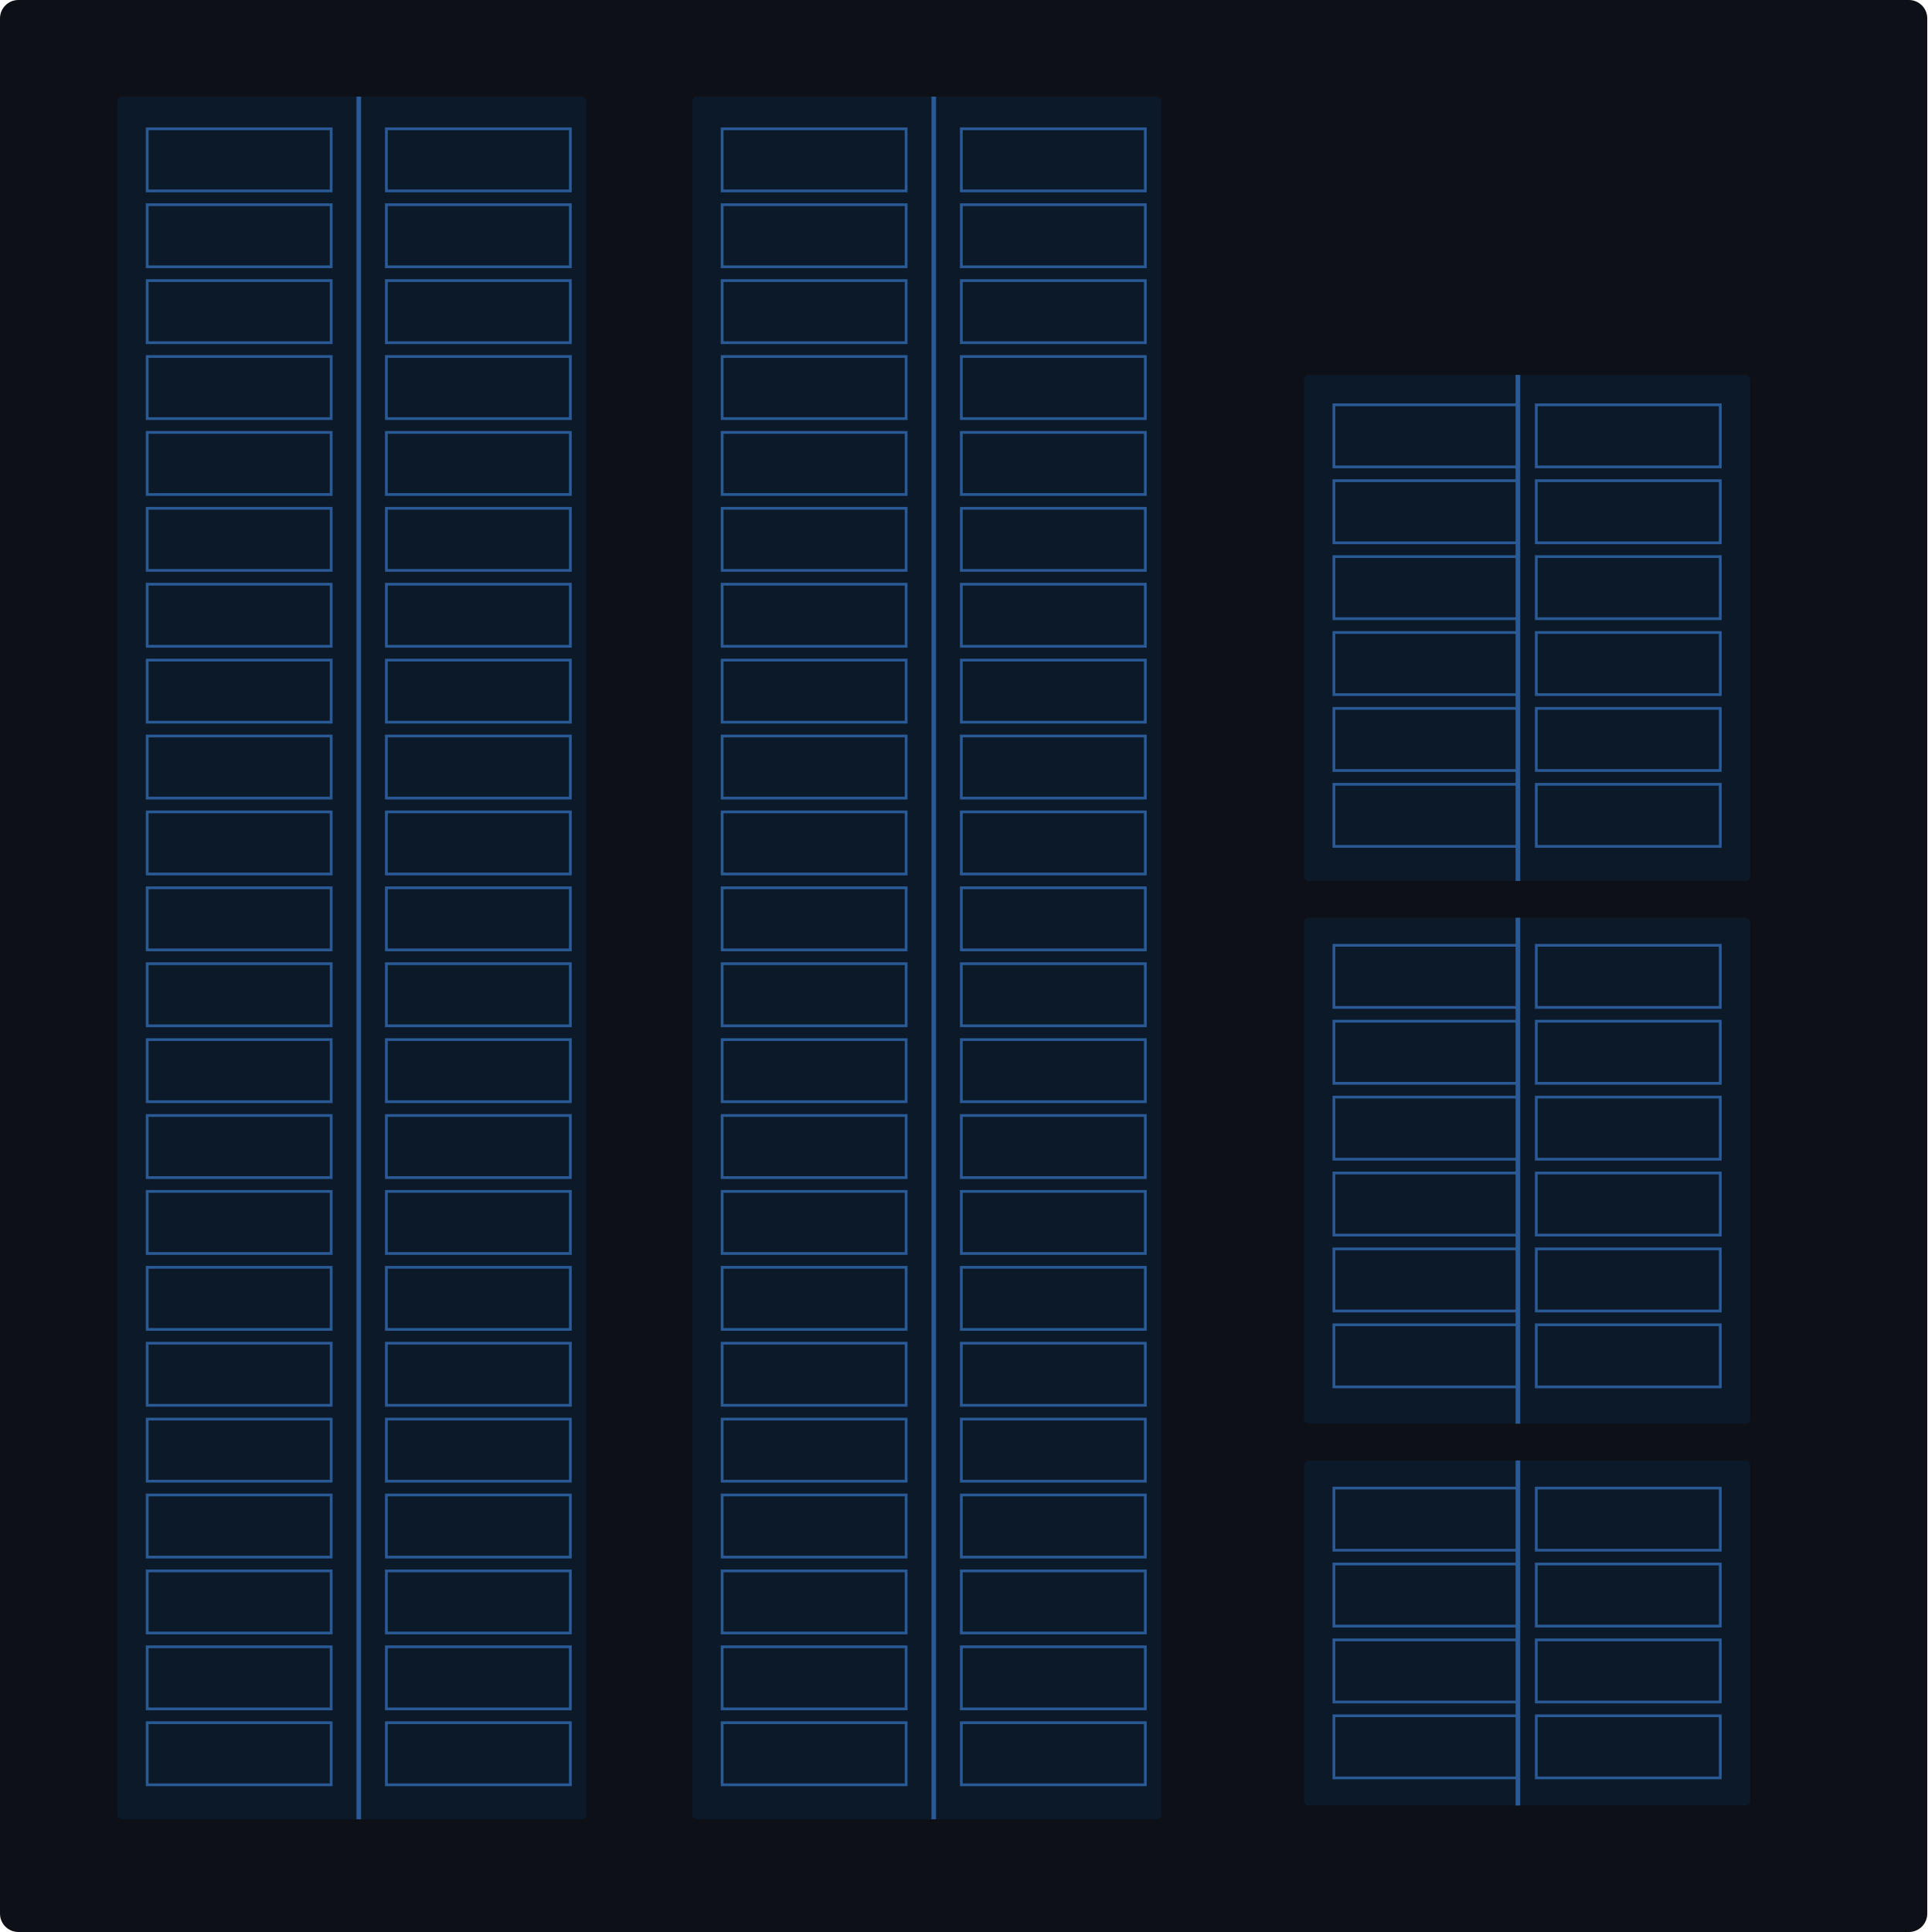
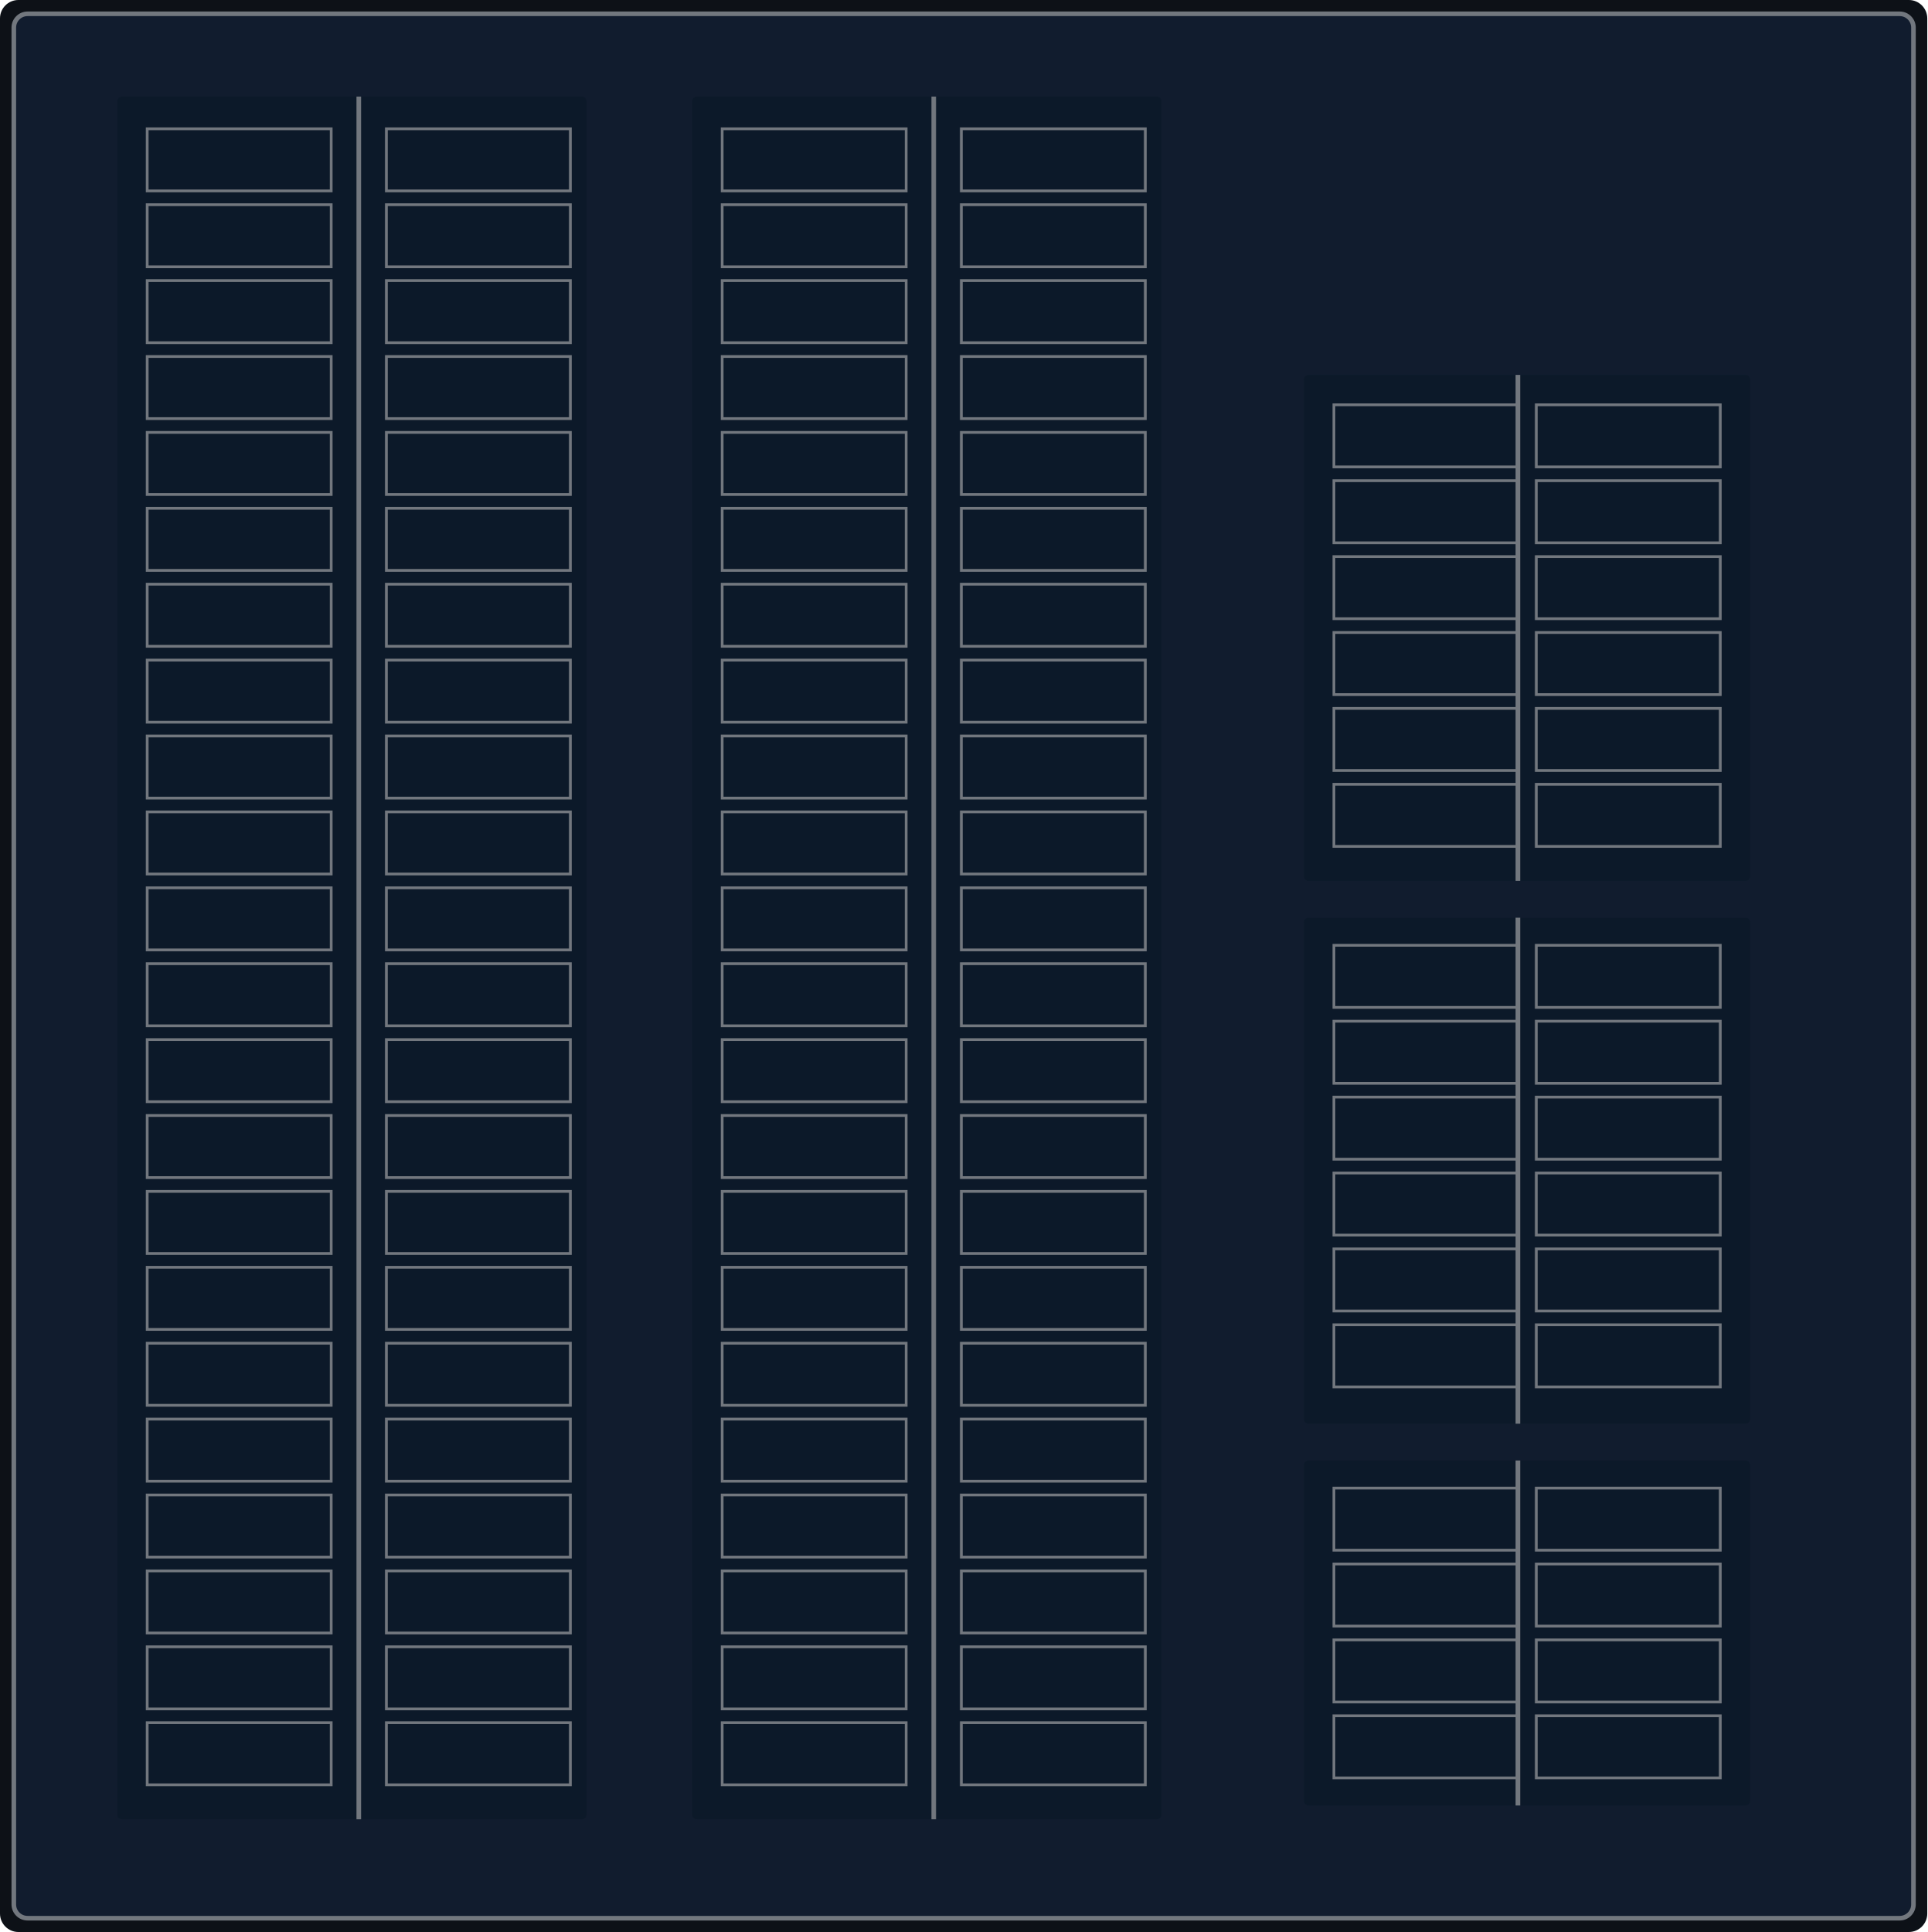
<svg xmlns="http://www.w3.org/2000/svg" width="838" height="840" viewBox="0 0 838 840">
  <rect width="838" height="840" fill="#0d1117" rx="8" />
+   <rect x="6" y="6" width="826" height="828" fill="#111c2e" stroke="#72777e" stroke-width="2" rx="6" />
  <rect x="51" y="42" width="204" height="749" fill="#0c1929" rx="2" />
  <rect x="301" y="42" width="204" height="749" fill="#0c1929" rx="2" />
  <rect x="567" y="163" width="194" height="220" fill="#0c1929" rx="2" />
  <rect x="567" y="399" width="194" height="220" fill="#0c1929" rx="2" />
  <rect x="567" y="635" width="194" height="150" fill="#0c1929" rx="2" />
-   <line x1="156" y1="42" x2="156" y2="791" stroke="#2a5a96" stroke-width="2" />
-   <line x1="406" y1="42" x2="406" y2="791" stroke="#2a5a96" stroke-width="2" />
-   <line x1="660" y1="163" x2="660" y2="383" stroke="#2a5a96" stroke-width="2" />
-   <line x1="660" y1="399" x2="660" y2="619" stroke="#2a5a96" stroke-width="2" />
-   <line x1="660" y1="635" x2="660" y2="785" stroke="#2a5a96" stroke-width="2" />
-   <rect x="64" y="56" width="80" height="27" fill="none" stroke="#2a5a96" stroke-width="1.2" />
-   <rect x="64" y="89" width="80" height="27" fill="none" stroke="#2a5a96" stroke-width="1.2" />
-   <rect x="64" y="122" width="80" height="27" fill="none" stroke="#2a5a96" stroke-width="1.2" />
-   <rect x="64" y="155" width="80" height="27" fill="none" stroke="#2a5a96" stroke-width="1.2" />
-   <rect x="64" y="188" width="80" height="27" fill="none" stroke="#2a5a96" stroke-width="1.2" />
-   <rect x="64" y="221" width="80" height="27" fill="none" stroke="#2a5a96" stroke-width="1.2" />
-   <rect x="64" y="254" width="80" height="27" fill="none" stroke="#2a5a96" stroke-width="1.2" />
-   <rect x="64" y="287" width="80" height="27" fill="none" stroke="#2a5a96" stroke-width="1.2" />
-   <rect x="64" y="320" width="80" height="27" fill="none" stroke="#2a5a96" stroke-width="1.2" />
-   <rect x="64" y="353" width="80" height="27" fill="none" stroke="#2a5a96" stroke-width="1.2" />
-   <rect x="64" y="386" width="80" height="27" fill="none" stroke="#2a5a96" stroke-width="1.2" />
-   <rect x="64" y="419" width="80" height="27" fill="none" stroke="#2a5a96" stroke-width="1.2" />
-   <rect x="64" y="452" width="80" height="27" fill="none" stroke="#2a5a96" stroke-width="1.2" />
-   <rect x="64" y="485" width="80" height="27" fill="none" stroke="#2a5a96" stroke-width="1.2" />
-   <rect x="64" y="518" width="80" height="27" fill="none" stroke="#2a5a96" stroke-width="1.2" />
-   <rect x="64" y="551" width="80" height="27" fill="none" stroke="#2a5a96" stroke-width="1.2" />
-   <rect x="64" y="584" width="80" height="27" fill="none" stroke="#2a5a96" stroke-width="1.2" />
-   <rect x="64" y="617" width="80" height="27" fill="none" stroke="#2a5a96" stroke-width="1.2" />
-   <rect x="64" y="650" width="80" height="27" fill="none" stroke="#2a5a96" stroke-width="1.2" />
-   <rect x="64" y="683" width="80" height="27" fill="none" stroke="#2a5a96" stroke-width="1.2" />
-   <rect x="64" y="716" width="80" height="27" fill="none" stroke="#2a5a96" stroke-width="1.2" />
-   <rect x="64" y="749" width="80" height="27" fill="none" stroke="#2a5a96" stroke-width="1.2" />
-   <rect x="168" y="56" width="80" height="27" fill="none" stroke="#2a5a96" stroke-width="1.2" />
-   <rect x="168" y="89" width="80" height="27" fill="none" stroke="#2a5a96" stroke-width="1.2" />
-   <rect x="168" y="122" width="80" height="27" fill="none" stroke="#2a5a96" stroke-width="1.2" />
-   <rect x="168" y="155" width="80" height="27" fill="none" stroke="#2a5a96" stroke-width="1.2" />
-   <rect x="168" y="188" width="80" height="27" fill="none" stroke="#2a5a96" stroke-width="1.2" />
-   <rect x="168" y="221" width="80" height="27" fill="none" stroke="#2a5a96" stroke-width="1.2" />
-   <rect x="168" y="254" width="80" height="27" fill="none" stroke="#2a5a96" stroke-width="1.2" />
-   <rect x="168" y="287" width="80" height="27" fill="none" stroke="#2a5a96" stroke-width="1.2" />
-   <rect x="168" y="320" width="80" height="27" fill="none" stroke="#2a5a96" stroke-width="1.2" />
-   <rect x="168" y="353" width="80" height="27" fill="none" stroke="#2a5a96" stroke-width="1.2" />
-   <rect x="168" y="386" width="80" height="27" fill="none" stroke="#2a5a96" stroke-width="1.2" />
-   <rect x="168" y="419" width="80" height="27" fill="none" stroke="#2a5a96" stroke-width="1.2" />
-   <rect x="168" y="452" width="80" height="27" fill="none" stroke="#2a5a96" stroke-width="1.2" />
-   <rect x="168" y="485" width="80" height="27" fill="none" stroke="#2a5a96" stroke-width="1.2" />
-   <rect x="168" y="518" width="80" height="27" fill="none" stroke="#2a5a96" stroke-width="1.2" />
-   <rect x="168" y="551" width="80" height="27" fill="none" stroke="#2a5a96" stroke-width="1.2" />
-   <rect x="168" y="584" width="80" height="27" fill="none" stroke="#2a5a96" stroke-width="1.2" />
-   <rect x="168" y="617" width="80" height="27" fill="none" stroke="#2a5a96" stroke-width="1.2" />
-   <rect x="168" y="650" width="80" height="27" fill="none" stroke="#2a5a96" stroke-width="1.2" />
-   <rect x="168" y="683" width="80" height="27" fill="none" stroke="#2a5a96" stroke-width="1.2" />
-   <rect x="168" y="716" width="80" height="27" fill="none" stroke="#2a5a96" stroke-width="1.2" />
-   <rect x="168" y="749" width="80" height="27" fill="none" stroke="#2a5a96" stroke-width="1.2" />
-   <rect x="314" y="56" width="80" height="27" fill="none" stroke="#2a5a96" stroke-width="1.2" />
-   <rect x="314" y="89" width="80" height="27" fill="none" stroke="#2a5a96" stroke-width="1.2" />
-   <rect x="314" y="122" width="80" height="27" fill="none" stroke="#2a5a96" stroke-width="1.2" />
-   <rect x="314" y="155" width="80" height="27" fill="none" stroke="#2a5a96" stroke-width="1.2" />
-   <rect x="314" y="188" width="80" height="27" fill="none" stroke="#2a5a96" stroke-width="1.2" />
-   <rect x="314" y="221" width="80" height="27" fill="none" stroke="#2a5a96" stroke-width="1.2" />
-   <rect x="314" y="254" width="80" height="27" fill="none" stroke="#2a5a96" stroke-width="1.2" />
-   <rect x="314" y="287" width="80" height="27" fill="none" stroke="#2a5a96" stroke-width="1.2" />
-   <rect x="314" y="320" width="80" height="27" fill="none" stroke="#2a5a96" stroke-width="1.2" />
-   <rect x="314" y="353" width="80" height="27" fill="none" stroke="#2a5a96" stroke-width="1.2" />
-   <rect x="314" y="386" width="80" height="27" fill="none" stroke="#2a5a96" stroke-width="1.2" />
-   <rect x="314" y="419" width="80" height="27" fill="none" stroke="#2a5a96" stroke-width="1.2" />
-   <rect x="314" y="452" width="80" height="27" fill="none" stroke="#2a5a96" stroke-width="1.2" />
-   <rect x="314" y="485" width="80" height="27" fill="none" stroke="#2a5a96" stroke-width="1.2" />
-   <rect x="314" y="518" width="80" height="27" fill="none" stroke="#2a5a96" stroke-width="1.2" />
-   <rect x="314" y="551" width="80" height="27" fill="none" stroke="#2a5a96" stroke-width="1.2" />
-   <rect x="314" y="584" width="80" height="27" fill="none" stroke="#2a5a96" stroke-width="1.2" />
-   <rect x="314" y="617" width="80" height="27" fill="none" stroke="#2a5a96" stroke-width="1.2" />
-   <rect x="314" y="650" width="80" height="27" fill="none" stroke="#2a5a96" stroke-width="1.2" />
-   <rect x="314" y="683" width="80" height="27" fill="none" stroke="#2a5a96" stroke-width="1.2" />
-   <rect x="314" y="716" width="80" height="27" fill="none" stroke="#2a5a96" stroke-width="1.2" />
-   <rect x="314" y="749" width="80" height="27" fill="none" stroke="#2a5a96" stroke-width="1.2" />
-   <rect x="418" y="56" width="80" height="27" fill="none" stroke="#2a5a96" stroke-width="1.2" />
-   <rect x="418" y="89" width="80" height="27" fill="none" stroke="#2a5a96" stroke-width="1.2" />
-   <rect x="418" y="122" width="80" height="27" fill="none" stroke="#2a5a96" stroke-width="1.2" />
-   <rect x="418" y="155" width="80" height="27" fill="none" stroke="#2a5a96" stroke-width="1.2" />
-   <rect x="418" y="188" width="80" height="27" fill="none" stroke="#2a5a96" stroke-width="1.2" />
-   <rect x="418" y="221" width="80" height="27" fill="none" stroke="#2a5a96" stroke-width="1.2" />
-   <rect x="418" y="254" width="80" height="27" fill="none" stroke="#2a5a96" stroke-width="1.2" />
-   <rect x="418" y="287" width="80" height="27" fill="none" stroke="#2a5a96" stroke-width="1.2" />
-   <rect x="418" y="320" width="80" height="27" fill="none" stroke="#2a5a96" stroke-width="1.2" />
-   <rect x="418" y="353" width="80" height="27" fill="none" stroke="#2a5a96" stroke-width="1.2" />
-   <rect x="418" y="386" width="80" height="27" fill="none" stroke="#2a5a96" stroke-width="1.2" />
-   <rect x="418" y="419" width="80" height="27" fill="none" stroke="#2a5a96" stroke-width="1.2" />
-   <rect x="418" y="452" width="80" height="27" fill="none" stroke="#2a5a96" stroke-width="1.2" />
-   <rect x="418" y="485" width="80" height="27" fill="none" stroke="#2a5a96" stroke-width="1.2" />
-   <rect x="418" y="518" width="80" height="27" fill="none" stroke="#2a5a96" stroke-width="1.2" />
-   <rect x="418" y="551" width="80" height="27" fill="none" stroke="#2a5a96" stroke-width="1.2" />
-   <rect x="418" y="584" width="80" height="27" fill="none" stroke="#2a5a96" stroke-width="1.2" />
-   <rect x="418" y="617" width="80" height="27" fill="none" stroke="#2a5a96" stroke-width="1.2" />
-   <rect x="418" y="650" width="80" height="27" fill="none" stroke="#2a5a96" stroke-width="1.2" />
-   <rect x="418" y="683" width="80" height="27" fill="none" stroke="#2a5a96" stroke-width="1.2" />
-   <rect x="418" y="716" width="80" height="27" fill="none" stroke="#2a5a96" stroke-width="1.2" />
-   <rect x="418" y="749" width="80" height="27" fill="none" stroke="#2a5a96" stroke-width="1.2" />
-   <rect x="580" y="176" width="80" height="27" fill="none" stroke="#2a5a96" stroke-width="1.2" />
-   <rect x="580" y="209" width="80" height="27" fill="none" stroke="#2a5a96" stroke-width="1.2" />
-   <rect x="580" y="242" width="80" height="27" fill="none" stroke="#2a5a96" stroke-width="1.2" />
-   <rect x="580" y="275" width="80" height="27" fill="none" stroke="#2a5a96" stroke-width="1.2" />
-   <rect x="580" y="308" width="80" height="27" fill="none" stroke="#2a5a96" stroke-width="1.2" />
-   <rect x="580" y="341" width="80" height="27" fill="none" stroke="#2a5a96" stroke-width="1.2" />
-   <rect x="668" y="176" width="80" height="27" fill="none" stroke="#2a5a96" stroke-width="1.2" />
-   <rect x="668" y="209" width="80" height="27" fill="none" stroke="#2a5a96" stroke-width="1.2" />
-   <rect x="668" y="242" width="80" height="27" fill="none" stroke="#2a5a96" stroke-width="1.2" />
-   <rect x="668" y="275" width="80" height="27" fill="none" stroke="#2a5a96" stroke-width="1.2" />
-   <rect x="668" y="308" width="80" height="27" fill="none" stroke="#2a5a96" stroke-width="1.2" />
-   <rect x="668" y="341" width="80" height="27" fill="none" stroke="#2a5a96" stroke-width="1.2" />
-   <rect x="580" y="411" width="80" height="27" fill="none" stroke="#2a5a96" stroke-width="1.2" />
-   <rect x="580" y="444" width="80" height="27" fill="none" stroke="#2a5a96" stroke-width="1.2" />
-   <rect x="580" y="477" width="80" height="27" fill="none" stroke="#2a5a96" stroke-width="1.2" />
-   <rect x="580" y="510" width="80" height="27" fill="none" stroke="#2a5a96" stroke-width="1.2" />
-   <rect x="580" y="543" width="80" height="27" fill="none" stroke="#2a5a96" stroke-width="1.2" />
-   <rect x="580" y="576" width="80" height="27" fill="none" stroke="#2a5a96" stroke-width="1.2" />
-   <rect x="668" y="411" width="80" height="27" fill="none" stroke="#2a5a96" stroke-width="1.2" />
-   <rect x="668" y="444" width="80" height="27" fill="none" stroke="#2a5a96" stroke-width="1.2" />
-   <rect x="668" y="477" width="80" height="27" fill="none" stroke="#2a5a96" stroke-width="1.2" />
-   <rect x="668" y="510" width="80" height="27" fill="none" stroke="#2a5a96" stroke-width="1.2" />
-   <rect x="668" y="543" width="80" height="27" fill="none" stroke="#2a5a96" stroke-width="1.2" />
-   <rect x="668" y="576" width="80" height="27" fill="none" stroke="#2a5a96" stroke-width="1.2" />
-   <rect x="580" y="647" width="80" height="27" fill="none" stroke="#2a5a96" stroke-width="1.2" />
-   <rect x="580" y="680" width="80" height="27" fill="none" stroke="#2a5a96" stroke-width="1.2" />
-   <rect x="580" y="713" width="80" height="27" fill="none" stroke="#2a5a96" stroke-width="1.2" />
-   <rect x="580" y="746" width="80" height="27" fill="none" stroke="#2a5a96" stroke-width="1.2" />
-   <rect x="668" y="647" width="80" height="27" fill="none" stroke="#2a5a96" stroke-width="1.2" />
-   <rect x="668" y="680" width="80" height="27" fill="none" stroke="#2a5a96" stroke-width="1.2" />
-   <rect x="668" y="713" width="80" height="27" fill="none" stroke="#2a5a96" stroke-width="1.2" />
-   <rect x="668" y="746" width="80" height="27" fill="none" stroke="#2a5a96" stroke-width="1.2" />
+   <line x1="156" y1="42" x2="156" y2="791" stroke="#72777e" stroke-width="2" />
+   <line x1="406" y1="42" x2="406" y2="791" stroke="#72777e" stroke-width="2" />
+   <line x1="660" y1="163" x2="660" y2="383" stroke="#72777e" stroke-width="2" />
+   <line x1="660" y1="399" x2="660" y2="619" stroke="#72777e" stroke-width="2" />
+   <line x1="660" y1="635" x2="660" y2="785" stroke="#72777e" stroke-width="2" />
+   <rect x="64" y="56" width="80" height="27" fill="none" stroke="#72777e" stroke-width="1.2" />
+   <rect x="64" y="89" width="80" height="27" fill="none" stroke="#72777e" stroke-width="1.2" />
+   <rect x="64" y="122" width="80" height="27" fill="none" stroke="#72777e" stroke-width="1.2" />
+   <rect x="64" y="155" width="80" height="27" fill="none" stroke="#72777e" stroke-width="1.2" />
+   <rect x="64" y="188" width="80" height="27" fill="none" stroke="#72777e" stroke-width="1.2" />
+   <rect x="64" y="221" width="80" height="27" fill="none" stroke="#72777e" stroke-width="1.2" />
+   <rect x="64" y="254" width="80" height="27" fill="none" stroke="#72777e" stroke-width="1.2" />
+   <rect x="64" y="287" width="80" height="27" fill="none" stroke="#72777e" stroke-width="1.2" />
+   <rect x="64" y="320" width="80" height="27" fill="none" stroke="#72777e" stroke-width="1.2" />
+   <rect x="64" y="353" width="80" height="27" fill="none" stroke="#72777e" stroke-width="1.2" />
+   <rect x="64" y="386" width="80" height="27" fill="none" stroke="#72777e" stroke-width="1.2" />
+   <rect x="64" y="419" width="80" height="27" fill="none" stroke="#72777e" stroke-width="1.2" />
+   <rect x="64" y="452" width="80" height="27" fill="none" stroke="#72777e" stroke-width="1.2" />
+   <rect x="64" y="485" width="80" height="27" fill="none" stroke="#72777e" stroke-width="1.2" />
+   <rect x="64" y="518" width="80" height="27" fill="none" stroke="#72777e" stroke-width="1.2" />
+   <rect x="64" y="551" width="80" height="27" fill="none" stroke="#72777e" stroke-width="1.2" />
+   <rect x="64" y="584" width="80" height="27" fill="none" stroke="#72777e" stroke-width="1.2" />
+   <rect x="64" y="617" width="80" height="27" fill="none" stroke="#72777e" stroke-width="1.2" />
+   <rect x="64" y="650" width="80" height="27" fill="none" stroke="#72777e" stroke-width="1.2" />
+   <rect x="64" y="683" width="80" height="27" fill="none" stroke="#72777e" stroke-width="1.2" />
+   <rect x="64" y="716" width="80" height="27" fill="none" stroke="#72777e" stroke-width="1.2" />
+   <rect x="64" y="749" width="80" height="27" fill="none" stroke="#72777e" stroke-width="1.2" />
+   <rect x="168" y="56" width="80" height="27" fill="none" stroke="#72777e" stroke-width="1.2" />
+   <rect x="168" y="89" width="80" height="27" fill="none" stroke="#72777e" stroke-width="1.2" />
+   <rect x="168" y="122" width="80" height="27" fill="none" stroke="#72777e" stroke-width="1.2" />
+   <rect x="168" y="155" width="80" height="27" fill="none" stroke="#72777e" stroke-width="1.2" />
+   <rect x="168" y="188" width="80" height="27" fill="none" stroke="#72777e" stroke-width="1.2" />
+   <rect x="168" y="221" width="80" height="27" fill="none" stroke="#72777e" stroke-width="1.2" />
+   <rect x="168" y="254" width="80" height="27" fill="none" stroke="#72777e" stroke-width="1.2" />
+   <rect x="168" y="287" width="80" height="27" fill="none" stroke="#72777e" stroke-width="1.2" />
+   <rect x="168" y="320" width="80" height="27" fill="none" stroke="#72777e" stroke-width="1.2" />
+   <rect x="168" y="353" width="80" height="27" fill="none" stroke="#72777e" stroke-width="1.2" />
+   <rect x="168" y="386" width="80" height="27" fill="none" stroke="#72777e" stroke-width="1.2" />
+   <rect x="168" y="419" width="80" height="27" fill="none" stroke="#72777e" stroke-width="1.2" />
+   <rect x="168" y="452" width="80" height="27" fill="none" stroke="#72777e" stroke-width="1.2" />
+   <rect x="168" y="485" width="80" height="27" fill="none" stroke="#72777e" stroke-width="1.2" />
+   <rect x="168" y="518" width="80" height="27" fill="none" stroke="#72777e" stroke-width="1.2" />
+   <rect x="168" y="551" width="80" height="27" fill="none" stroke="#72777e" stroke-width="1.2" />
+   <rect x="168" y="584" width="80" height="27" fill="none" stroke="#72777e" stroke-width="1.2" />
+   <rect x="168" y="617" width="80" height="27" fill="none" stroke="#72777e" stroke-width="1.2" />
+   <rect x="168" y="650" width="80" height="27" fill="none" stroke="#72777e" stroke-width="1.2" />
+   <rect x="168" y="683" width="80" height="27" fill="none" stroke="#72777e" stroke-width="1.2" />
+   <rect x="168" y="716" width="80" height="27" fill="none" stroke="#72777e" stroke-width="1.2" />
+   <rect x="168" y="749" width="80" height="27" fill="none" stroke="#72777e" stroke-width="1.2" />
+   <rect x="314" y="56" width="80" height="27" fill="none" stroke="#72777e" stroke-width="1.2" />
+   <rect x="314" y="89" width="80" height="27" fill="none" stroke="#72777e" stroke-width="1.2" />
+   <rect x="314" y="122" width="80" height="27" fill="none" stroke="#72777e" stroke-width="1.2" />
+   <rect x="314" y="155" width="80" height="27" fill="none" stroke="#72777e" stroke-width="1.2" />
+   <rect x="314" y="188" width="80" height="27" fill="none" stroke="#72777e" stroke-width="1.2" />
+   <rect x="314" y="221" width="80" height="27" fill="none" stroke="#72777e" stroke-width="1.2" />
+   <rect x="314" y="254" width="80" height="27" fill="none" stroke="#72777e" stroke-width="1.2" />
+   <rect x="314" y="287" width="80" height="27" fill="none" stroke="#72777e" stroke-width="1.2" />
+   <rect x="314" y="320" width="80" height="27" fill="none" stroke="#72777e" stroke-width="1.2" />
+   <rect x="314" y="353" width="80" height="27" fill="none" stroke="#72777e" stroke-width="1.2" />
+   <rect x="314" y="386" width="80" height="27" fill="none" stroke="#72777e" stroke-width="1.2" />
+   <rect x="314" y="419" width="80" height="27" fill="none" stroke="#72777e" stroke-width="1.2" />
+   <rect x="314" y="452" width="80" height="27" fill="none" stroke="#72777e" stroke-width="1.2" />
+   <rect x="314" y="485" width="80" height="27" fill="none" stroke="#72777e" stroke-width="1.2" />
+   <rect x="314" y="518" width="80" height="27" fill="none" stroke="#72777e" stroke-width="1.2" />
+   <rect x="314" y="551" width="80" height="27" fill="none" stroke="#72777e" stroke-width="1.2" />
+   <rect x="314" y="584" width="80" height="27" fill="none" stroke="#72777e" stroke-width="1.2" />
+   <rect x="314" y="617" width="80" height="27" fill="none" stroke="#72777e" stroke-width="1.2" />
+   <rect x="314" y="650" width="80" height="27" fill="none" stroke="#72777e" stroke-width="1.2" />
+   <rect x="314" y="683" width="80" height="27" fill="none" stroke="#72777e" stroke-width="1.2" />
+   <rect x="314" y="716" width="80" height="27" fill="none" stroke="#72777e" stroke-width="1.2" />
+   <rect x="314" y="749" width="80" height="27" fill="none" stroke="#72777e" stroke-width="1.2" />
+   <rect x="418" y="56" width="80" height="27" fill="none" stroke="#72777e" stroke-width="1.2" />
+   <rect x="418" y="89" width="80" height="27" fill="none" stroke="#72777e" stroke-width="1.2" />
+   <rect x="418" y="122" width="80" height="27" fill="none" stroke="#72777e" stroke-width="1.2" />
+   <rect x="418" y="155" width="80" height="27" fill="none" stroke="#72777e" stroke-width="1.2" />
+   <rect x="418" y="188" width="80" height="27" fill="none" stroke="#72777e" stroke-width="1.2" />
+   <rect x="418" y="221" width="80" height="27" fill="none" stroke="#72777e" stroke-width="1.2" />
+   <rect x="418" y="254" width="80" height="27" fill="none" stroke="#72777e" stroke-width="1.2" />
+   <rect x="418" y="287" width="80" height="27" fill="none" stroke="#72777e" stroke-width="1.2" />
+   <rect x="418" y="320" width="80" height="27" fill="none" stroke="#72777e" stroke-width="1.2" />
+   <rect x="418" y="353" width="80" height="27" fill="none" stroke="#72777e" stroke-width="1.2" />
+   <rect x="418" y="386" width="80" height="27" fill="none" stroke="#72777e" stroke-width="1.2" />
+   <rect x="418" y="419" width="80" height="27" fill="none" stroke="#72777e" stroke-width="1.2" />
+   <rect x="418" y="452" width="80" height="27" fill="none" stroke="#72777e" stroke-width="1.2" />
+   <rect x="418" y="485" width="80" height="27" fill="none" stroke="#72777e" stroke-width="1.2" />
+   <rect x="418" y="518" width="80" height="27" fill="none" stroke="#72777e" stroke-width="1.2" />
+   <rect x="418" y="551" width="80" height="27" fill="none" stroke="#72777e" stroke-width="1.2" />
+   <rect x="418" y="584" width="80" height="27" fill="none" stroke="#72777e" stroke-width="1.2" />
+   <rect x="418" y="617" width="80" height="27" fill="none" stroke="#72777e" stroke-width="1.2" />
+   <rect x="418" y="650" width="80" height="27" fill="none" stroke="#72777e" stroke-width="1.2" />
+   <rect x="418" y="683" width="80" height="27" fill="none" stroke="#72777e" stroke-width="1.2" />
+   <rect x="418" y="716" width="80" height="27" fill="none" stroke="#72777e" stroke-width="1.2" />
+   <rect x="418" y="749" width="80" height="27" fill="none" stroke="#72777e" stroke-width="1.2" />
+   <rect x="580" y="176" width="80" height="27" fill="none" stroke="#72777e" stroke-width="1.2" />
+   <rect x="580" y="209" width="80" height="27" fill="none" stroke="#72777e" stroke-width="1.2" />
+   <rect x="580" y="242" width="80" height="27" fill="none" stroke="#72777e" stroke-width="1.2" />
+   <rect x="580" y="275" width="80" height="27" fill="none" stroke="#72777e" stroke-width="1.2" />
+   <rect x="580" y="308" width="80" height="27" fill="none" stroke="#72777e" stroke-width="1.2" />
+   <rect x="580" y="341" width="80" height="27" fill="none" stroke="#72777e" stroke-width="1.2" />
+   <rect x="668" y="176" width="80" height="27" fill="none" stroke="#72777e" stroke-width="1.2" />
+   <rect x="668" y="209" width="80" height="27" fill="none" stroke="#72777e" stroke-width="1.2" />
+   <rect x="668" y="242" width="80" height="27" fill="none" stroke="#72777e" stroke-width="1.2" />
+   <rect x="668" y="275" width="80" height="27" fill="none" stroke="#72777e" stroke-width="1.2" />
+   <rect x="668" y="308" width="80" height="27" fill="none" stroke="#72777e" stroke-width="1.2" />
+   <rect x="668" y="341" width="80" height="27" fill="none" stroke="#72777e" stroke-width="1.2" />
+   <rect x="580" y="411" width="80" height="27" fill="none" stroke="#72777e" stroke-width="1.2" />
+   <rect x="580" y="444" width="80" height="27" fill="none" stroke="#72777e" stroke-width="1.2" />
+   <rect x="580" y="477" width="80" height="27" fill="none" stroke="#72777e" stroke-width="1.2" />
+   <rect x="580" y="510" width="80" height="27" fill="none" stroke="#72777e" stroke-width="1.2" />
+   <rect x="580" y="543" width="80" height="27" fill="none" stroke="#72777e" stroke-width="1.2" />
+   <rect x="580" y="576" width="80" height="27" fill="none" stroke="#72777e" stroke-width="1.2" />
+   <rect x="668" y="411" width="80" height="27" fill="none" stroke="#72777e" stroke-width="1.2" />
+   <rect x="668" y="444" width="80" height="27" fill="none" stroke="#72777e" stroke-width="1.2" />
+   <rect x="668" y="477" width="80" height="27" fill="none" stroke="#72777e" stroke-width="1.2" />
+   <rect x="668" y="510" width="80" height="27" fill="none" stroke="#72777e" stroke-width="1.2" />
+   <rect x="668" y="543" width="80" height="27" fill="none" stroke="#72777e" stroke-width="1.2" />
+   <rect x="668" y="576" width="80" height="27" fill="none" stroke="#72777e" stroke-width="1.2" />
+   <rect x="580" y="647" width="80" height="27" fill="none" stroke="#72777e" stroke-width="1.2" />
+   <rect x="580" y="680" width="80" height="27" fill="none" stroke="#72777e" stroke-width="1.2" />
+   <rect x="580" y="713" width="80" height="27" fill="none" stroke="#72777e" stroke-width="1.2" />
+   <rect x="580" y="746" width="80" height="27" fill="none" stroke="#72777e" stroke-width="1.2" />
+   <rect x="668" y="647" width="80" height="27" fill="none" stroke="#72777e" stroke-width="1.2" />
+   <rect x="668" y="680" width="80" height="27" fill="none" stroke="#72777e" stroke-width="1.2" />
+   <rect x="668" y="713" width="80" height="27" fill="none" stroke="#72777e" stroke-width="1.2" />
+   <rect x="668" y="746" width="80" height="27" fill="none" stroke="#72777e" stroke-width="1.2" />
</svg>
